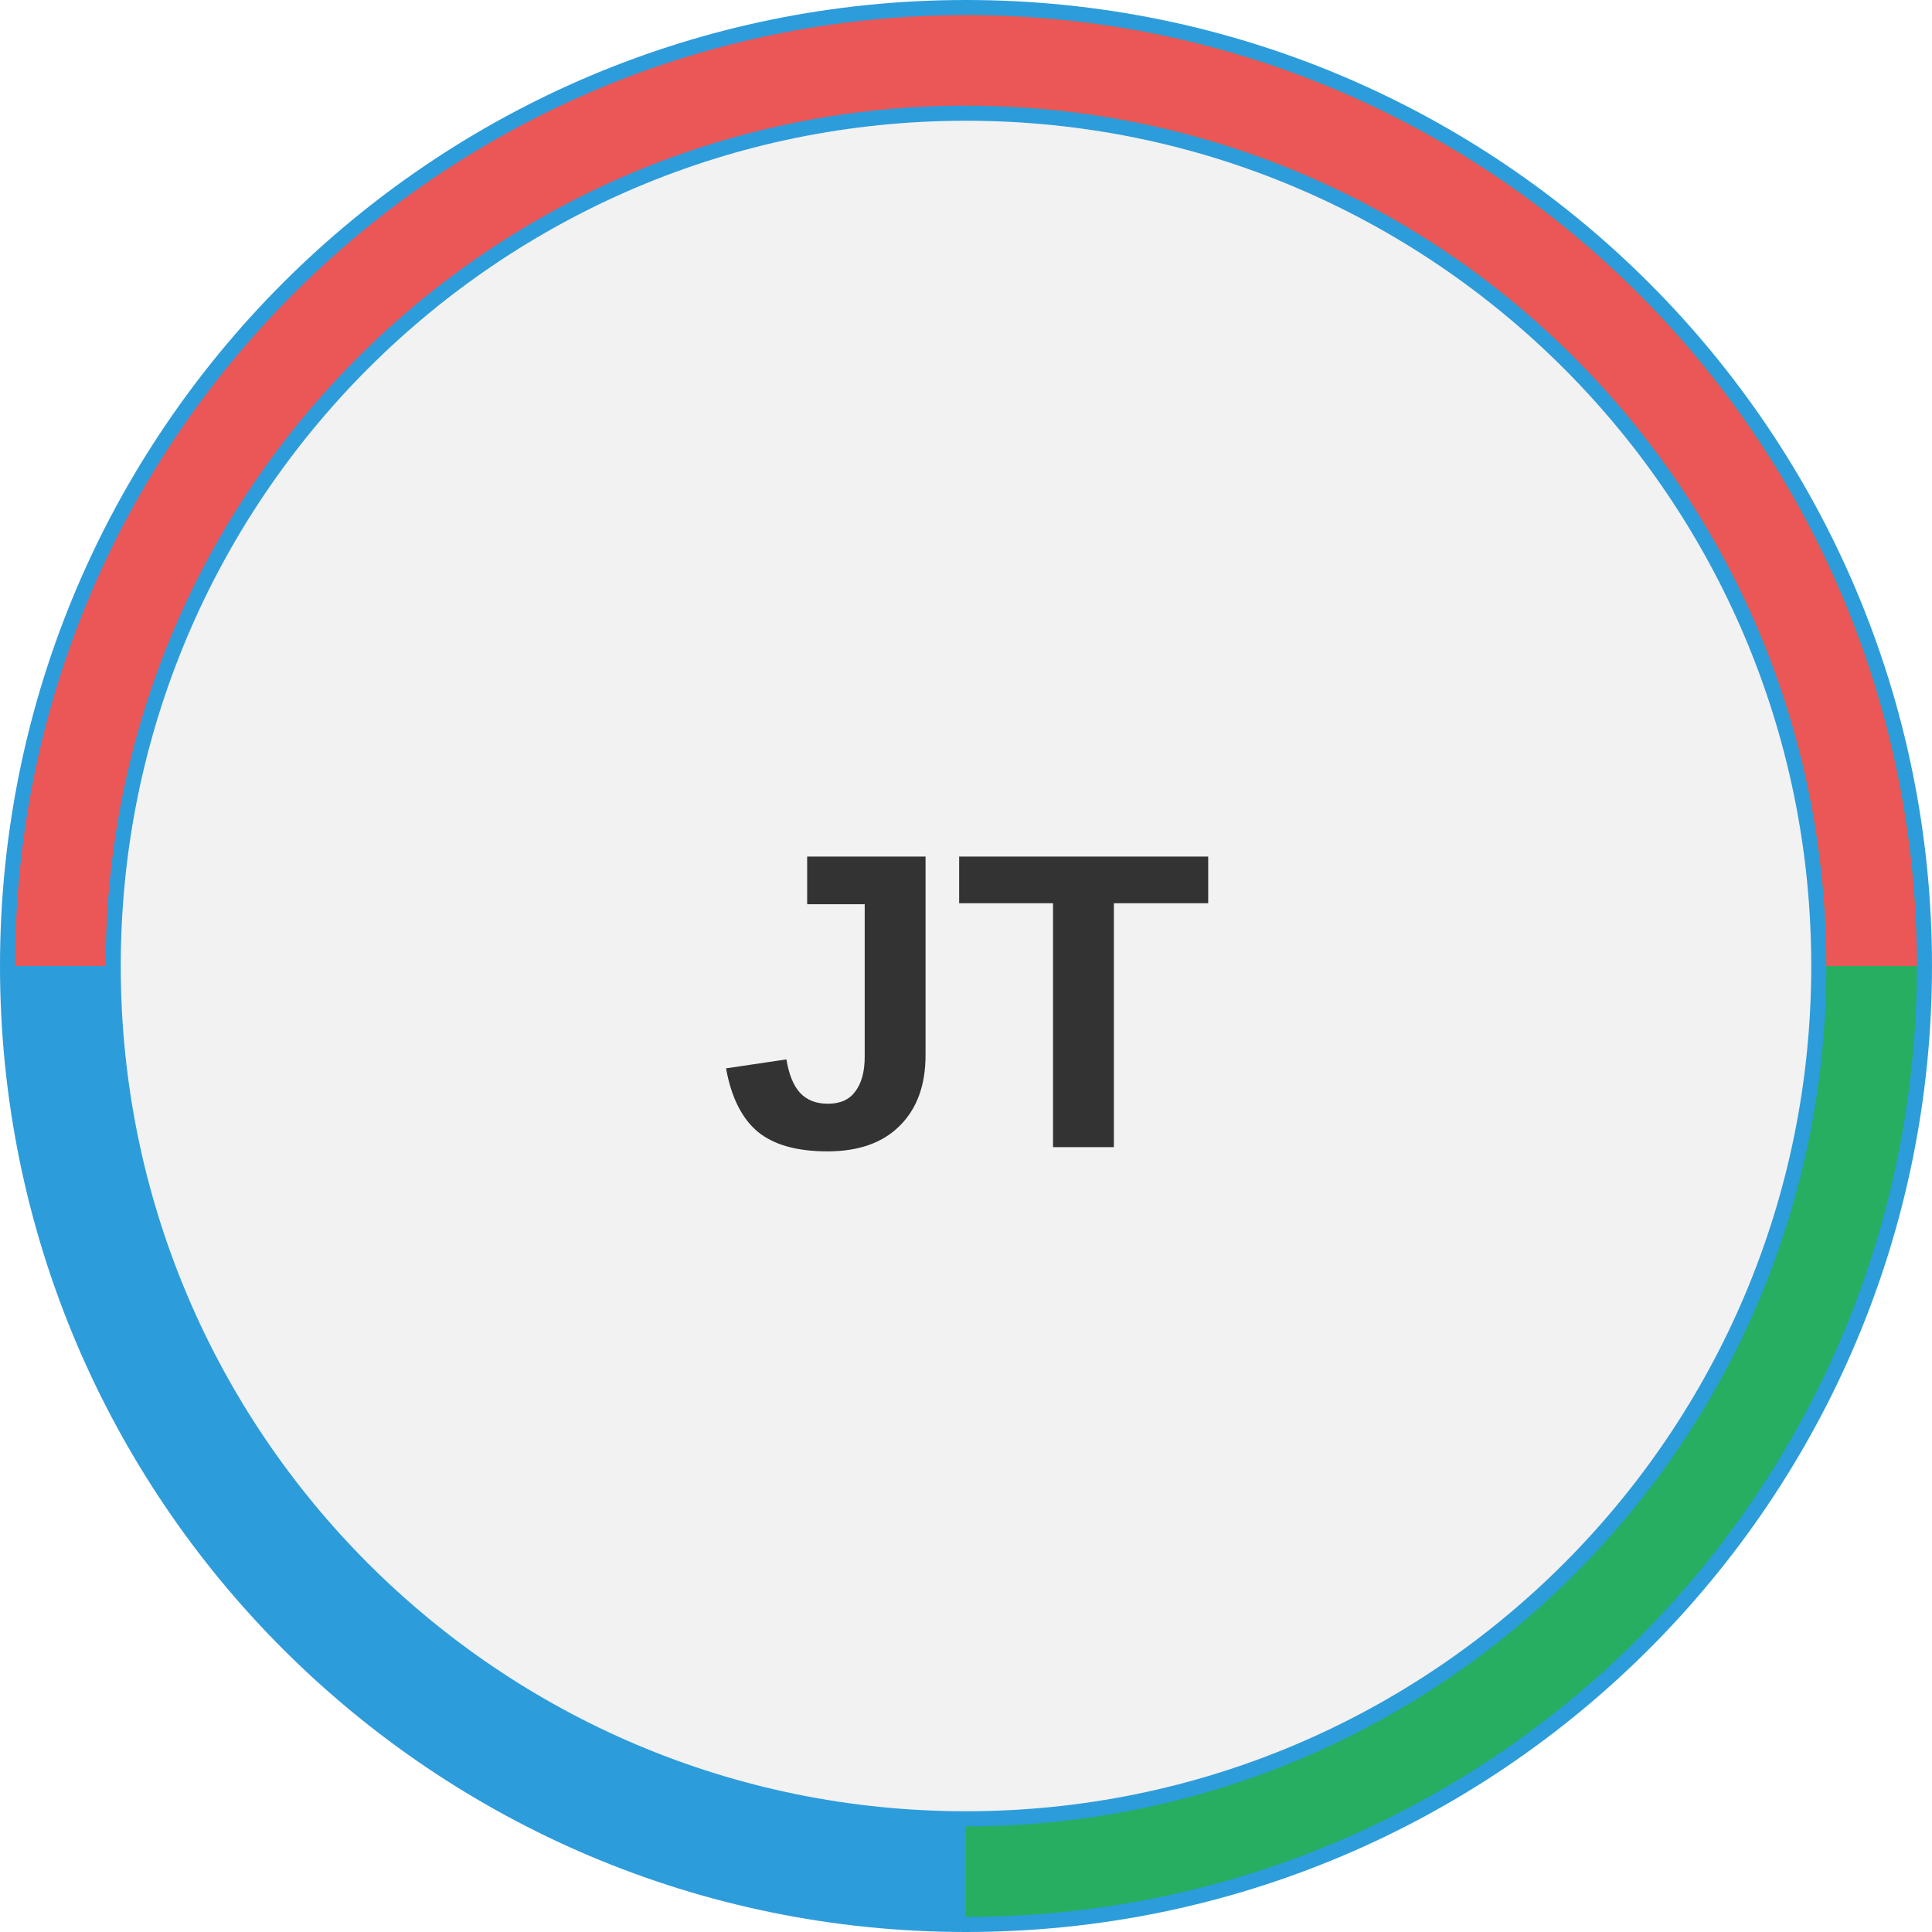
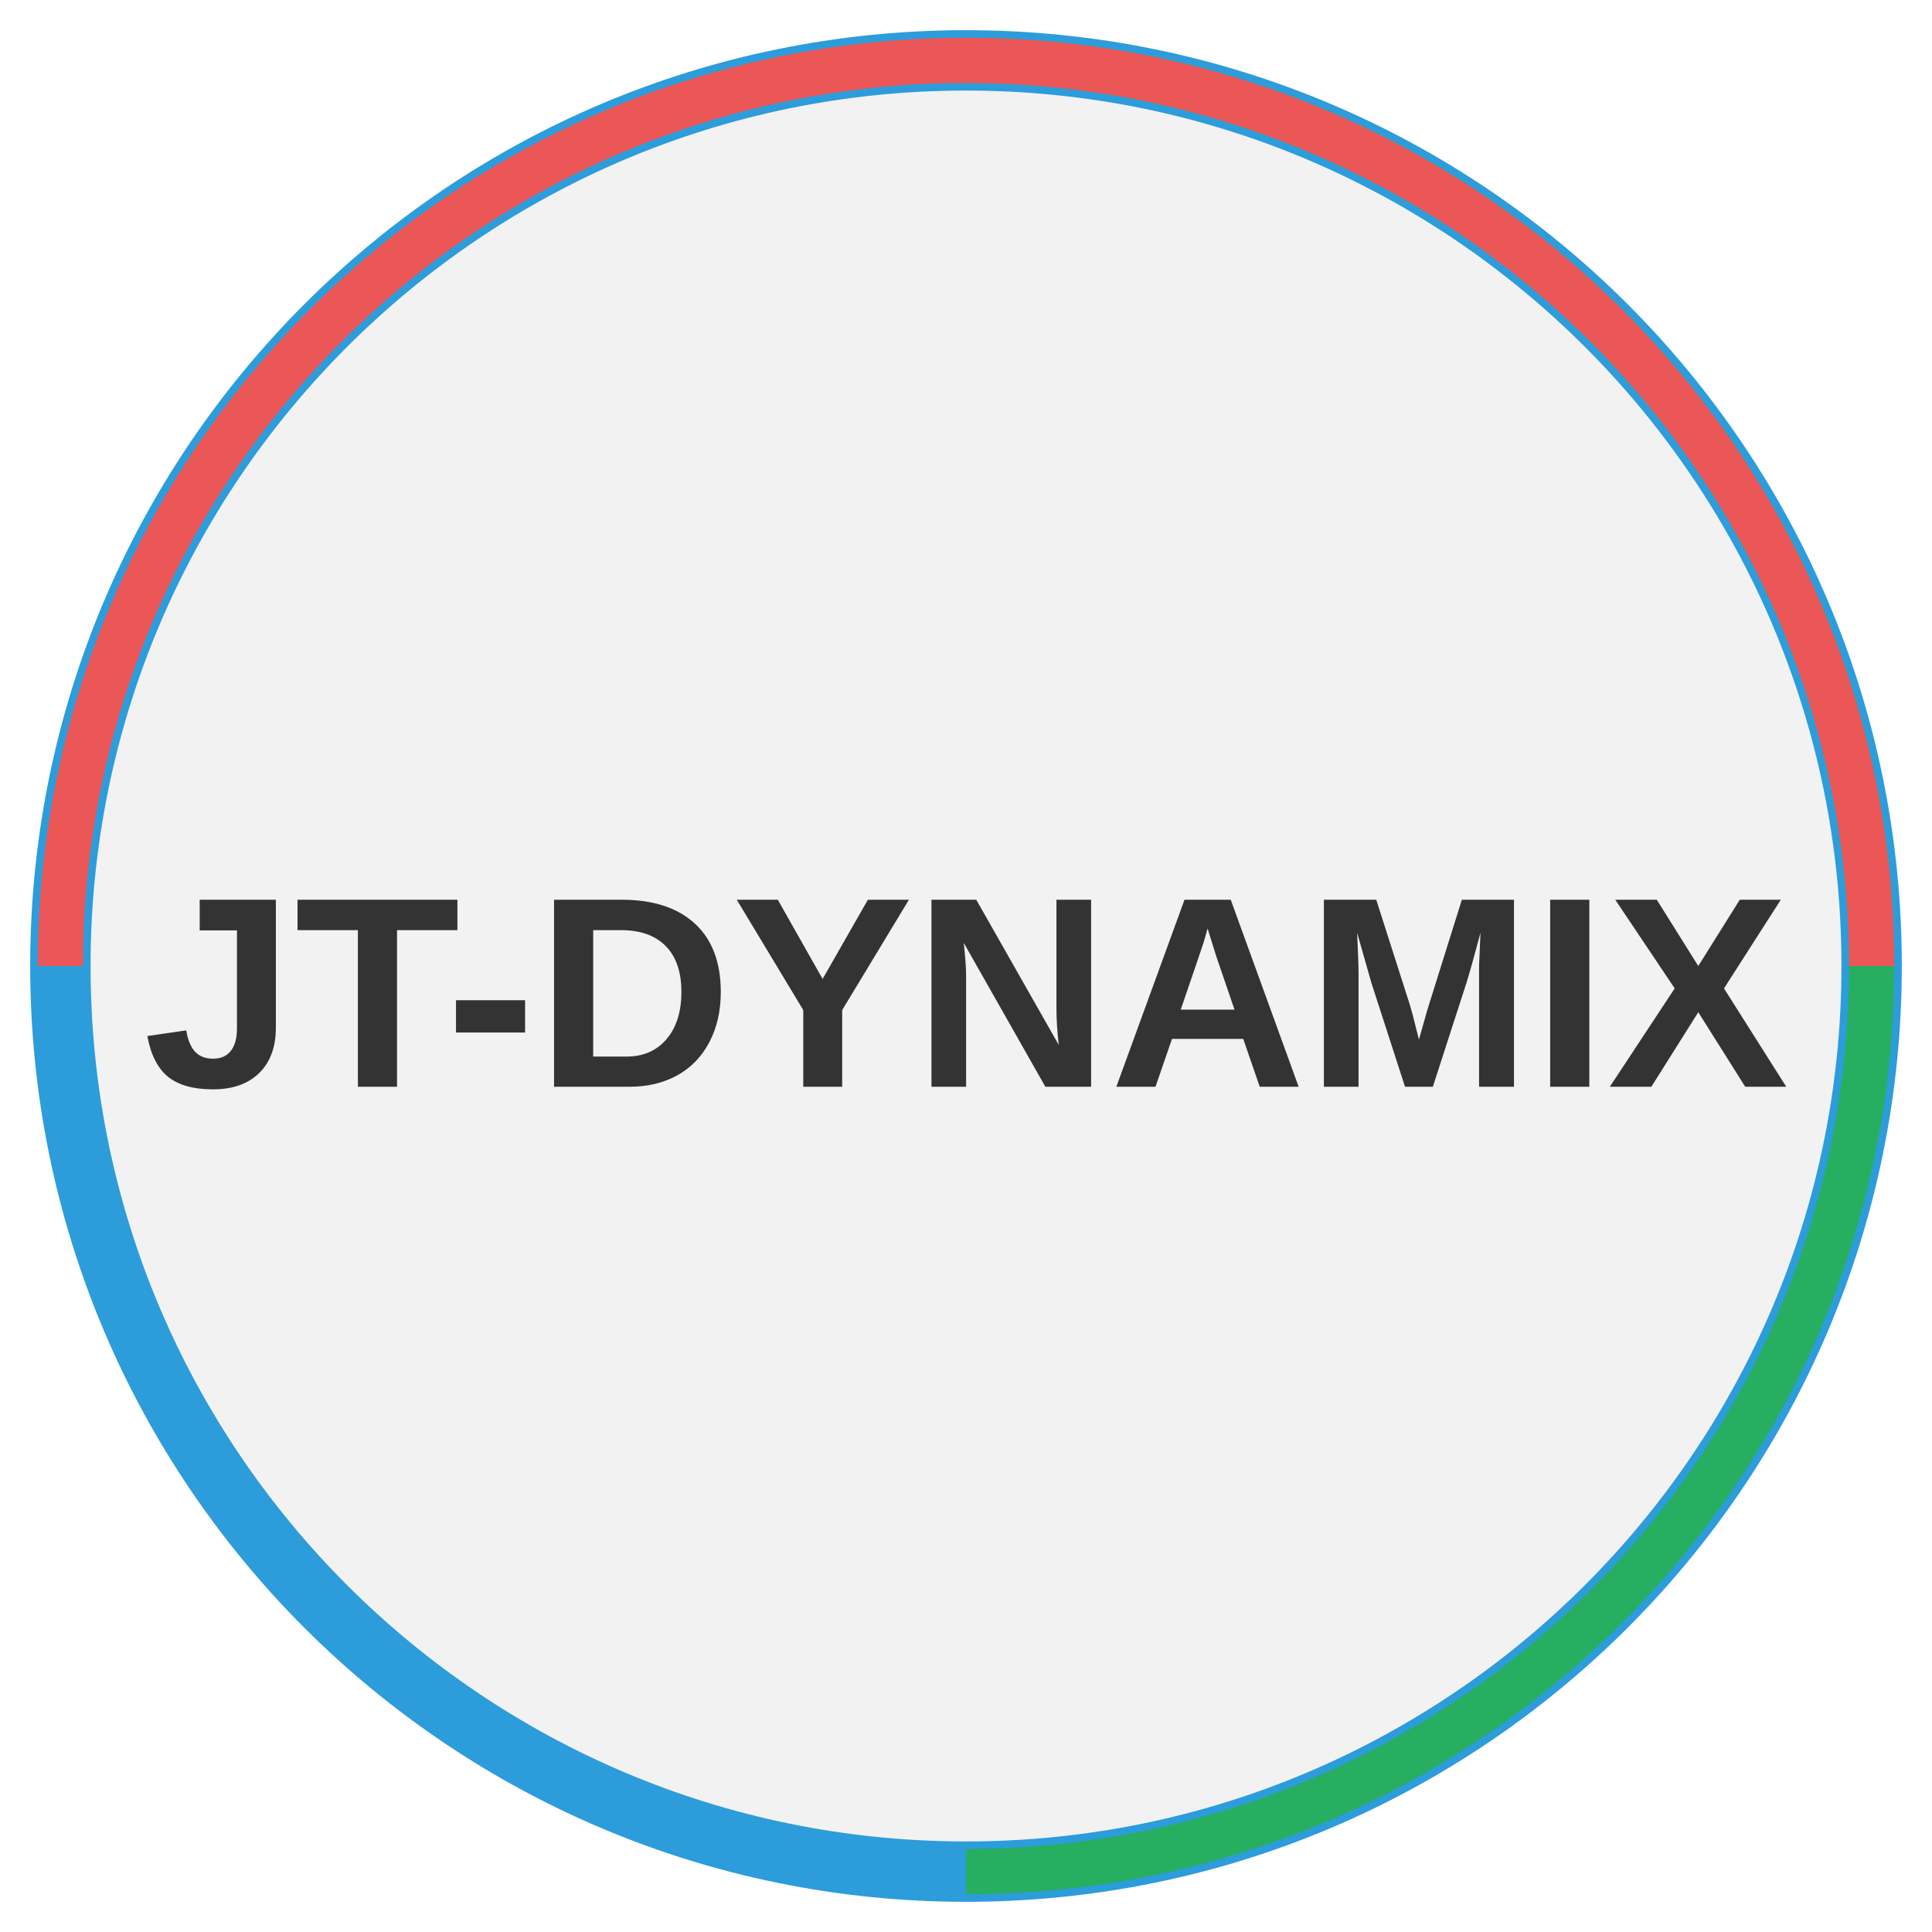
- <svg xmlns="http://www.w3.org/2000/svg" width="64" height="64" viewBox="0 0 64 64" fill="none">
-   <circle cx="32" cy="32" r="30" stroke="#2D9CDB" stroke-width="4" fill="#F2F2F2" />
-   <path d="M32 2 A30 30 0 0 1 32 62" stroke="#27AE60" stroke-width="3" fill="none" />
-   <path d="M2 32 A30 30 0 0 1 62 32" stroke="#EB5757" stroke-width="3" fill="none" />
-   <text x="32" y="38" text-anchor="middle" font-size="14" fill="#333" font-family="Arial" font-weight="bold">JT</text>
+ <svg xmlns="http://www.w3.org/2000/svg" width="128" height="128" viewBox="0 0 128 128" fill="none">
+   <circle cx="64" cy="64" r="60" stroke="#2D9CDB" stroke-width="4" fill="#F2F2F2" />
+   <path d="M64 4 A60 60 0 0 1 64 124" stroke="#27AE60" stroke-width="3" fill="none" />
+   <path d="M4 64 A60 60 0 0 1 124 64" stroke="#EB5757" stroke-width="3" fill="none" />
+   <text x="64" y="72" text-anchor="middle" font-size="18" fill="#333" font-family="Arial" font-weight="bold">JT-DYNAMIX</text>
</svg>
